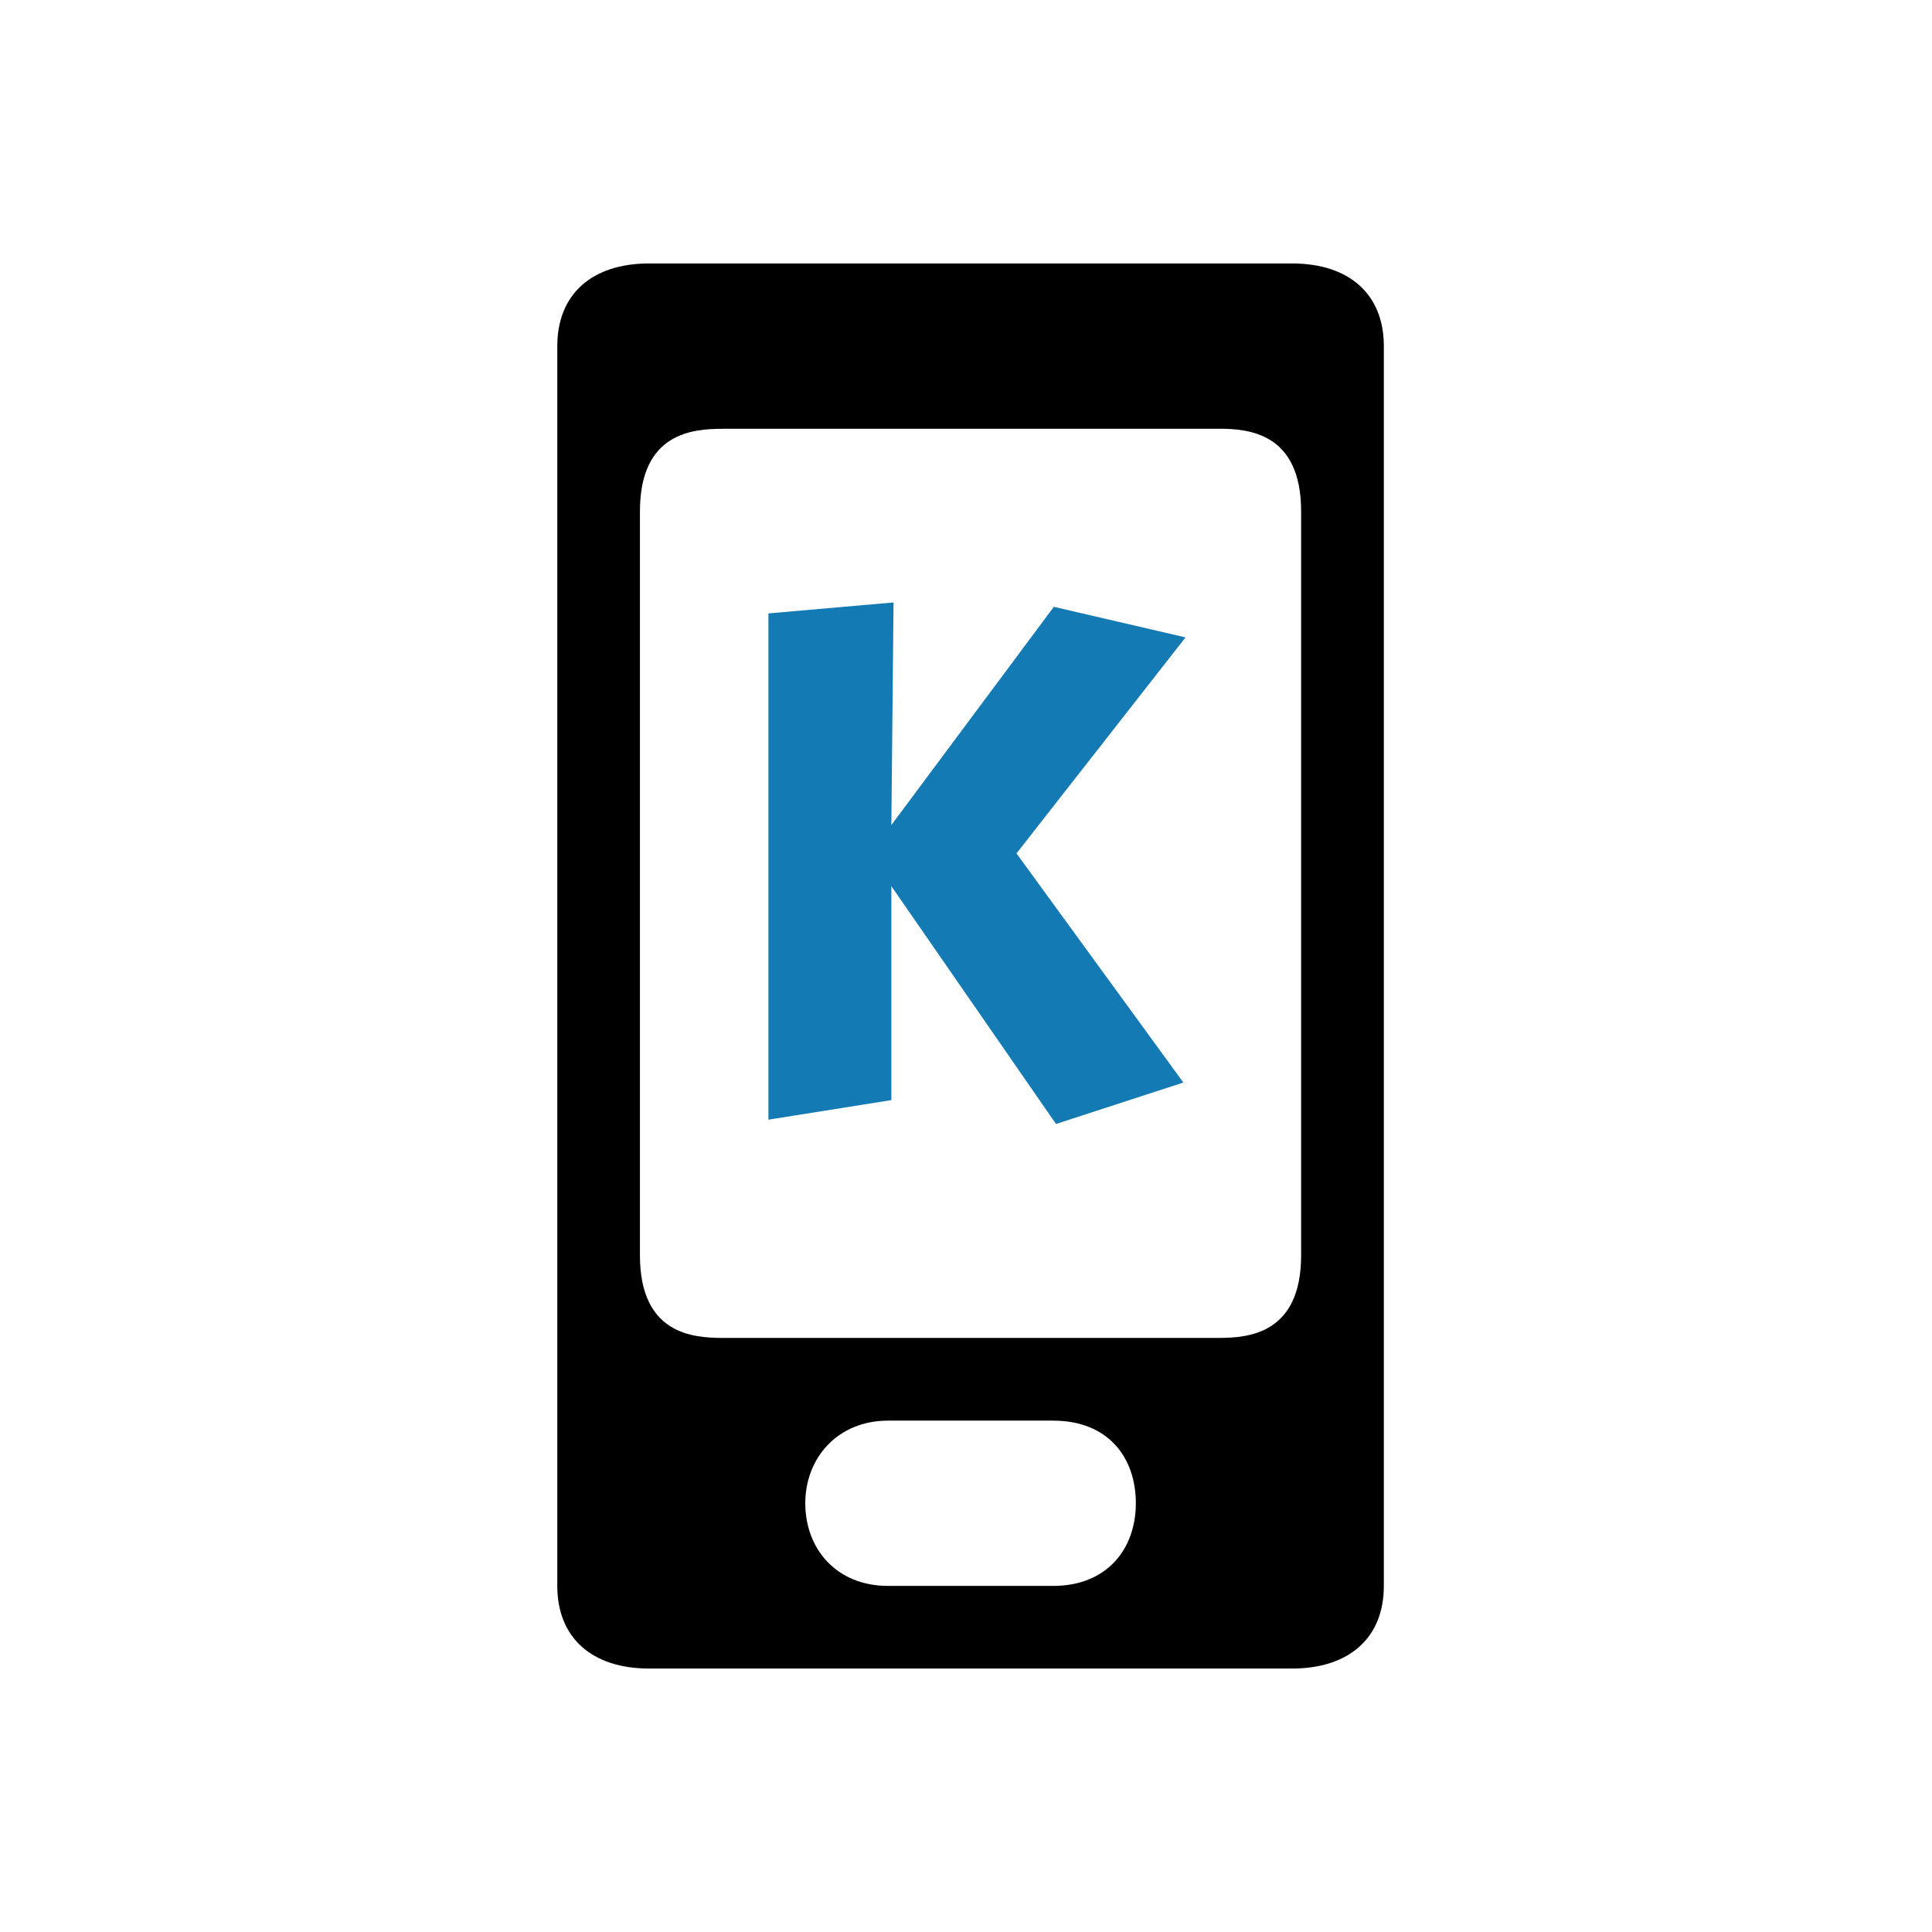
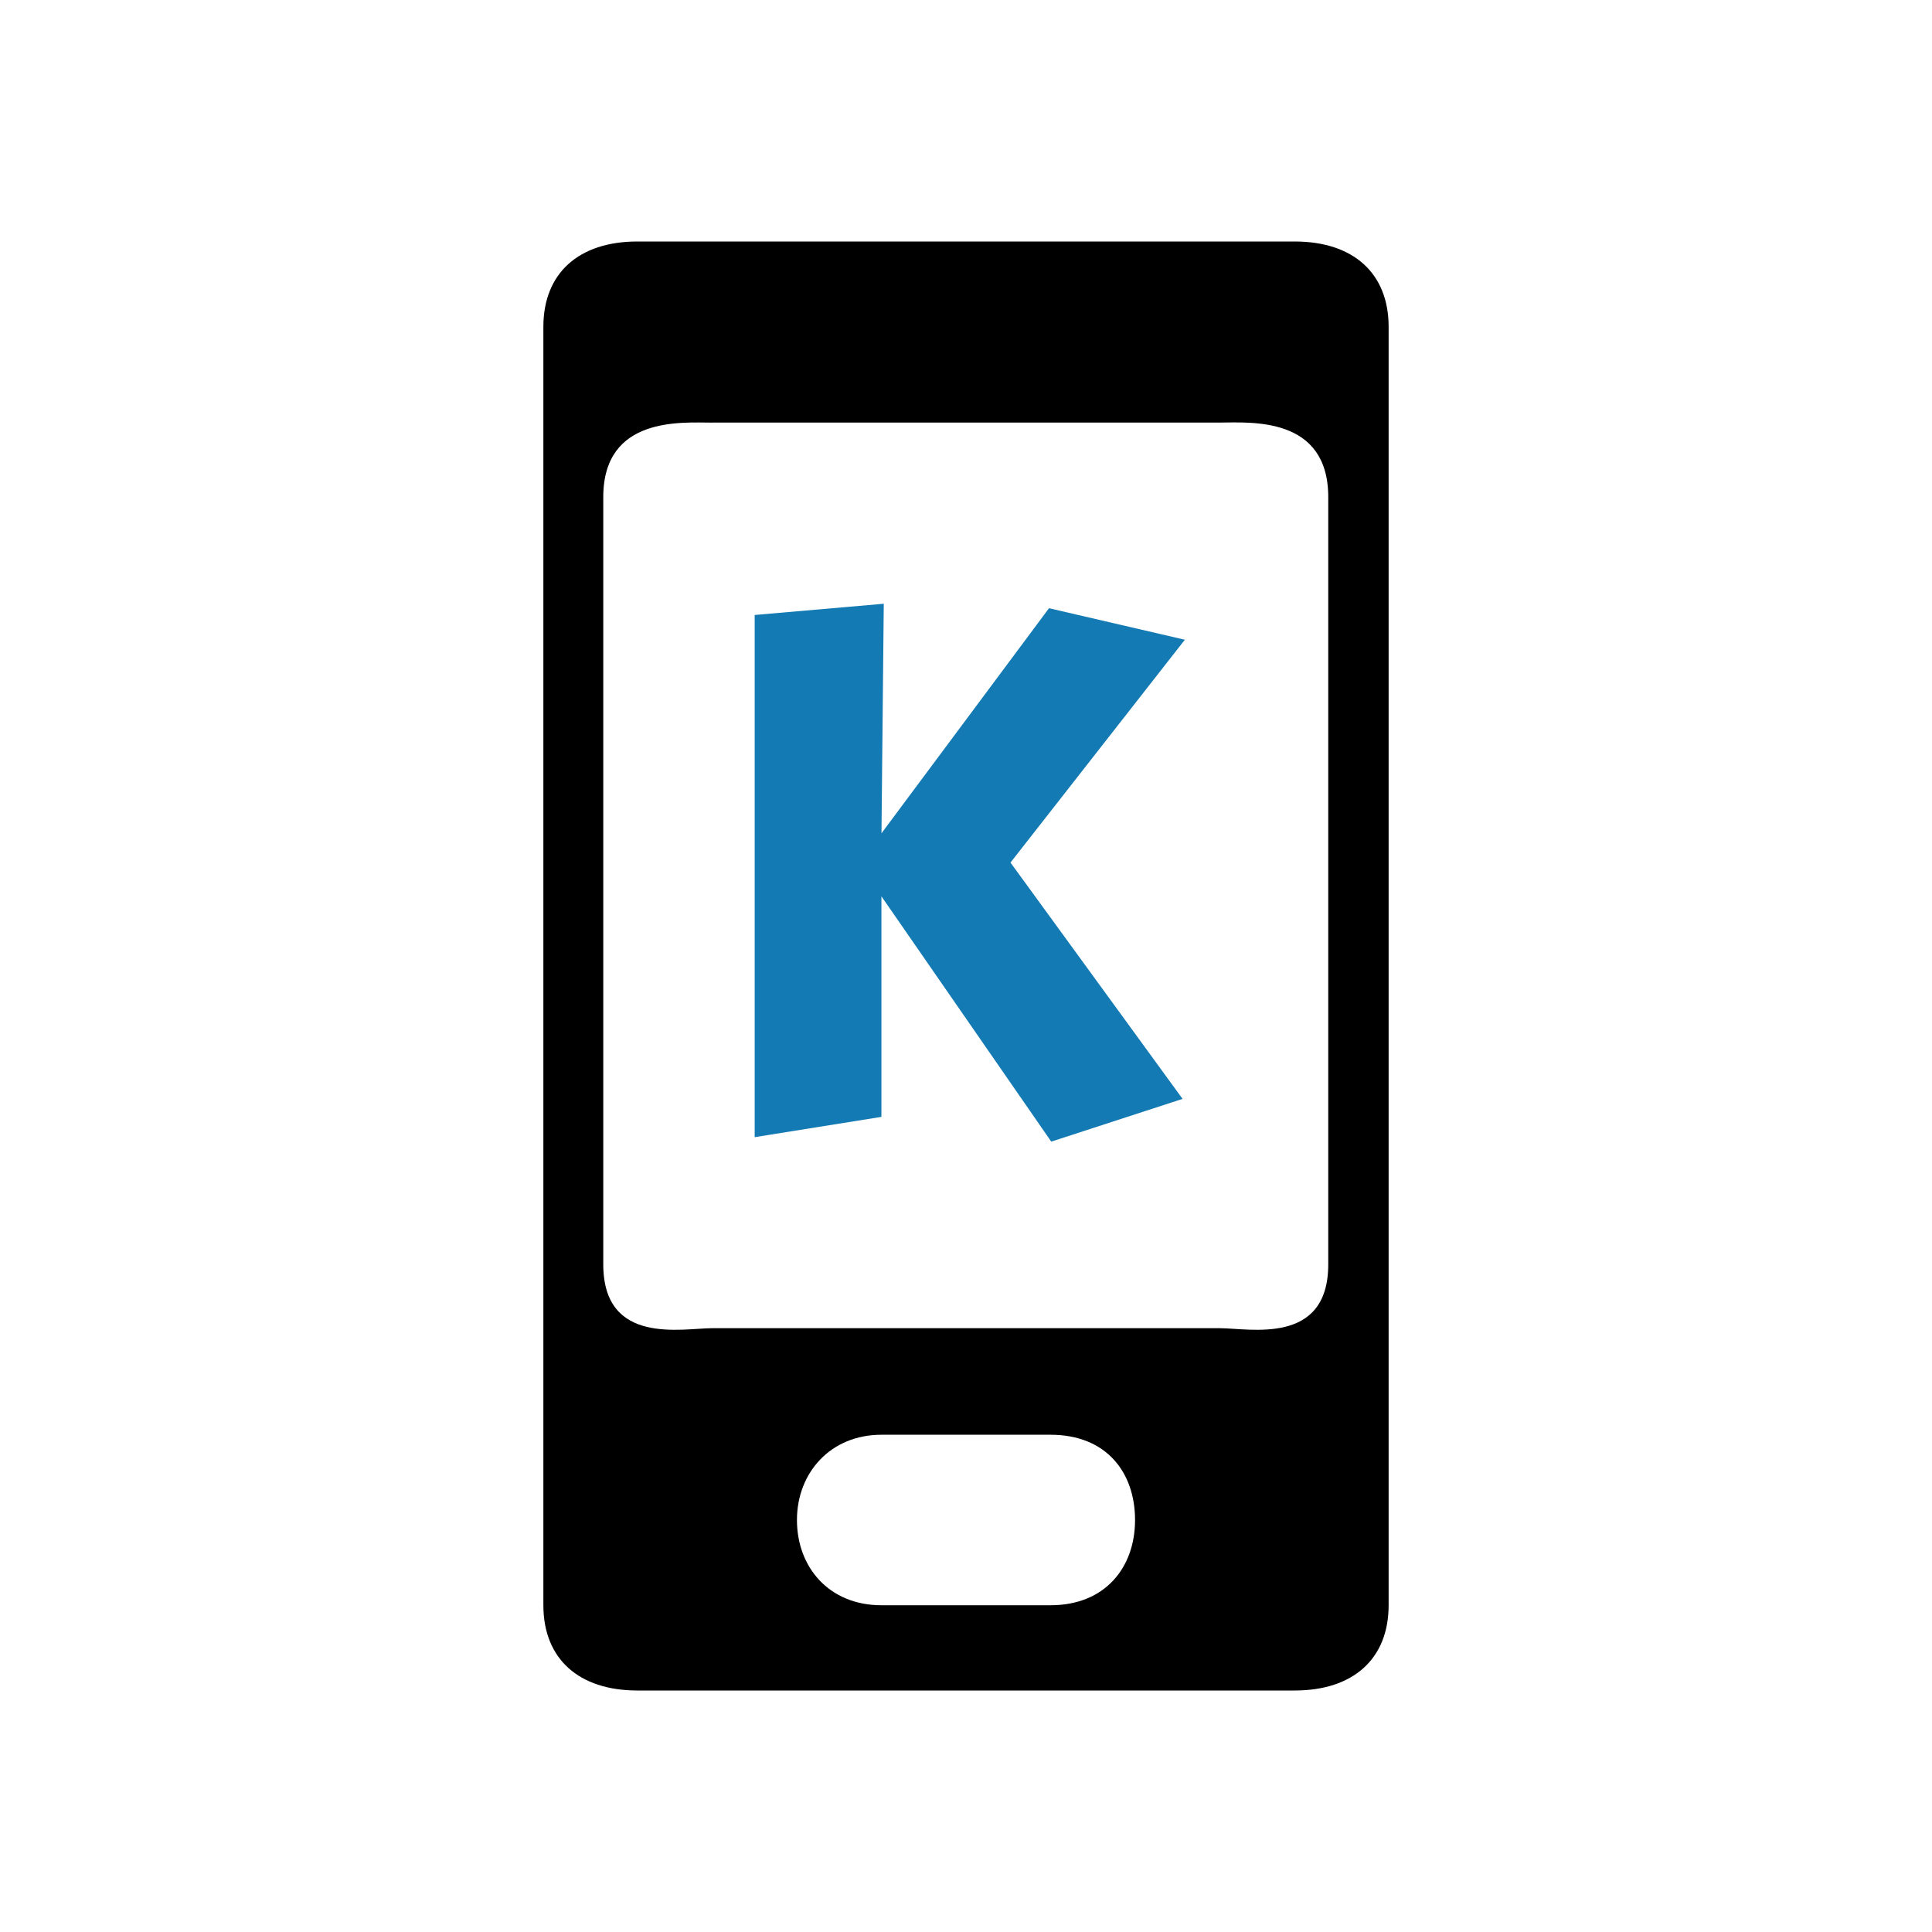
- <svg xmlns="http://www.w3.org/2000/svg" width="22" height="22" version="1" id="svg12">
+ <svg xmlns="http://www.w3.org/2000/svg" width="32" height="32" version="1" id="svg12">
  <defs id="defs16" />
-   <g id="kdeconnect">
+   <g id="kdeconnect" transform="translate(32,10)">
    <rect style="opacity:0.001" width="32" height="32" x="-32" y="-10" id="rect7" />
-     <path style="fill:#147ab4;fill-opacity:1;fill-rule:evenodd;stroke:#ebebeb;stroke-width:0;stroke-miterlimit:4;stroke-dasharray:none;stroke-opacity:1" d="m -17.305,-0.209 -0.038,3.802 2.775,-3.728 2.25,0.522 -2.888,3.691 2.85,3.914 -2.175,0.708 -2.813,-4.063 v 3.653 l -2.1,0.336 v -8.649 z" id="path4158-1" />
-     <path id="rect4274" style="fill:#000000;fill-opacity:1;fill-rule:evenodd;stroke:none;stroke-width:1.412;stroke-miterlimit:4;stroke-dasharray:none;stroke-opacity:1" d="m -18.765,15.177 c 0,0.782 0.535,1.412 1.412,1.412 h 2.824 c 0.917,0 1.412,-0.63 1.412,-1.412 0,-0.782 -0.473,-1.412 -1.412,-1.412 h -2.824 c -0.852,0 -1.412,0.63 -1.412,1.412 z m -1.412,-18.353 h 8.471 c 0.503,0 1.412,0.061 1.412,1.412 v 12.706 c 0,1.35 -0.909,1.412 -1.412,1.412 h -8.471 c -0.503,0 -1.412,-0.062 -1.412,-1.412 V -1.765 c 0,-1.35 0.909,-1.412 1.412,-1.412 z M -21.431,-6 C -22.409,-6 -23,-5.475 -23,-4.588 V 16.589 c 0,0.886 0.591,1.412 1.569,1.412 h 10.981 c 0.978,0 1.569,-0.525 1.569,-1.412 V -4.588 C -8.882,-5.475 -9.473,-6 -10.451,-6 Z" />
+     <path style="fill:#147ab4;fill-opacity:1;fill-rule:evenodd;stroke:#ebebeb;stroke-width:0;stroke-miterlimit:4;stroke-dasharray:none;stroke-opacity:1" d="M -17.362,5.4596859e-7 -17.4,3.802 l 2.775,-3.728 2.25,0.522 -2.888,3.691 2.85,3.914 -2.175,0.708 -2.813,-4.063 v 3.653 L -19.5,8.835 V 0.186 Z" id="path4158-1" />
+     <path id="rect4274" style="fill:#000000;fill-opacity:1;fill-rule:evenodd;stroke:none;stroke-width:1.406;stroke-miterlimit:4;stroke-dasharray:none;stroke-opacity:1" d="m -18.8,15.176 c 0,0.782 0.531,1.412 1.4,1.412 h 2.8 c 0.909,0 1.4,-0.63 1.4,-1.412 0,-0.782 -0.469,-1.412 -1.4,-1.412 h -2.8 c -0.845,0 -1.4,0.63 -1.4,1.412 z m -1.4,-18.177 h 8.4 c 0.499,0 1.8,-0.115 1.8,1.235 V 10.941 c 0,1.35 -1.301,1.058 -1.8,1.058 h -8.4 c -0.499,0 -1.808,0.292 -1.808,-1.058 V -1.765 c 0,-1.35 1.31,-1.235 1.808,-1.235 z M -21.444,-6 C -22.414,-6 -23,-5.475 -23,-4.588 V 16.588 C -23,17.475 -22.414,18 -21.444,18 h 10.889 C -9.586,18 -9,17.475 -9,16.588 V -4.588 C -9,-5.475 -9.586,-6 -10.556,-6 Z" />
  </g>
-   <g id="22-22-kdeconnect">
+   <g id="22-22-kdeconnect" transform="translate(32,10)">
    <g id="g893">
      <rect style="opacity:0.001" width="22" height="22" x="0" y="0" id="rect2" />
-       <path style="fill:#147ab4;fill-opacity:1;fill-rule:evenodd;stroke:#ebebeb;stroke-width:0;stroke-miterlimit:4;stroke-dasharray:none;stroke-opacity:1" d="M 10.175,6.86 10.15,9.395 12,6.91 l 1.5,0.348 -1.925,2.46 1.9,2.609 -1.45,0.472 L 10.15,10.091 v 2.436 L 8.75,12.75 V 6.985 Z" id="path4158-1-3" />
-       <path id="rect4274-6" style="fill:#000000;fill-opacity:1;fill-rule:evenodd;stroke:none;stroke-width:0.941;stroke-miterlimit:4;stroke-dasharray:none;stroke-opacity:1" d="m 9.17,17.118 c 0,0.521 0.357,0.941 0.941,0.941 h 1.882 c 0.611,0 0.941,-0.42 0.941,-0.941 0,-0.521 -0.315,-0.941 -0.941,-0.941 h -1.882 c -0.568,0 -0.941,0.42 -0.941,0.941 z M 8.228,4.882 h 5.647 c 0.335,0 0.941,0.041 0.941,0.941 v 8.471 c 0,0.9 -0.606,0.941 -0.941,0.941 H 8.228 c -0.335,0 -0.941,-0.041 -0.941,-0.941 V 5.824 c 0,-0.9 0.606,-0.941 0.941,-0.941 z M 7.392,3 C 6.74,3 6.346,3.35 6.346,3.941 v 14.118 C 6.346,18.65 6.74,19 7.392,19 h 7.32 c 0.652,0 1.046,-0.35 1.046,-0.941 V 3.941 C 15.758,3.35 15.364,3 14.712,3 Z" />
+       <path style="fill:#147ab4;fill-opacity:1;fill-rule:evenodd;stroke:#ebebeb;stroke-width:0;stroke-miterlimit:4;stroke-dasharray:none;stroke-opacity:1" d="m 10.075,7 -0.025,2.561 1.85,-2.51 1.5,0.351 -1.925,2.485 1.9,2.636 -1.45,0.477 L 10.05,10.264 v 2.46 L 8.65,12.95 V 7.126 Z" id="path4158-1-3" />
+       <path id="rect4274-6" style="fill:#000000;fill-opacity:1;fill-rule:evenodd;stroke:none;stroke-width:0.97;stroke-miterlimit:4;stroke-dasharray:none;stroke-opacity:1" d="m 9,17.118 c 0,0.521 0.379,0.941 1,0.941 h 2 c 0.649,0 1,-0.42 1,-0.941 0,-0.521 -0.335,-0.941 -1,-0.941 H 10 c -0.603,0 -1,0.42 -1,0.941 z M 8,5 h 6 c 0.356,0 1,-0.077 1,0.824 v 8.471 C 15,15.194 14.356,15 14,15 H 8 c -0.356,0 -1,0.194 -1,-0.706 V 5.824 C 7,4.923 7.644,5 8,5 Z M 7.111,3 C 6.419,3 6,3.35 6,3.941 v 14.118 C 6,18.65 6.419,19 7.111,19 H 14.889 C 15.581,19 16,18.65 16,18.059 V 3.941 C 16,3.35 15.581,3 14.889,3 Z" />
    </g>
  </g>
</svg>
